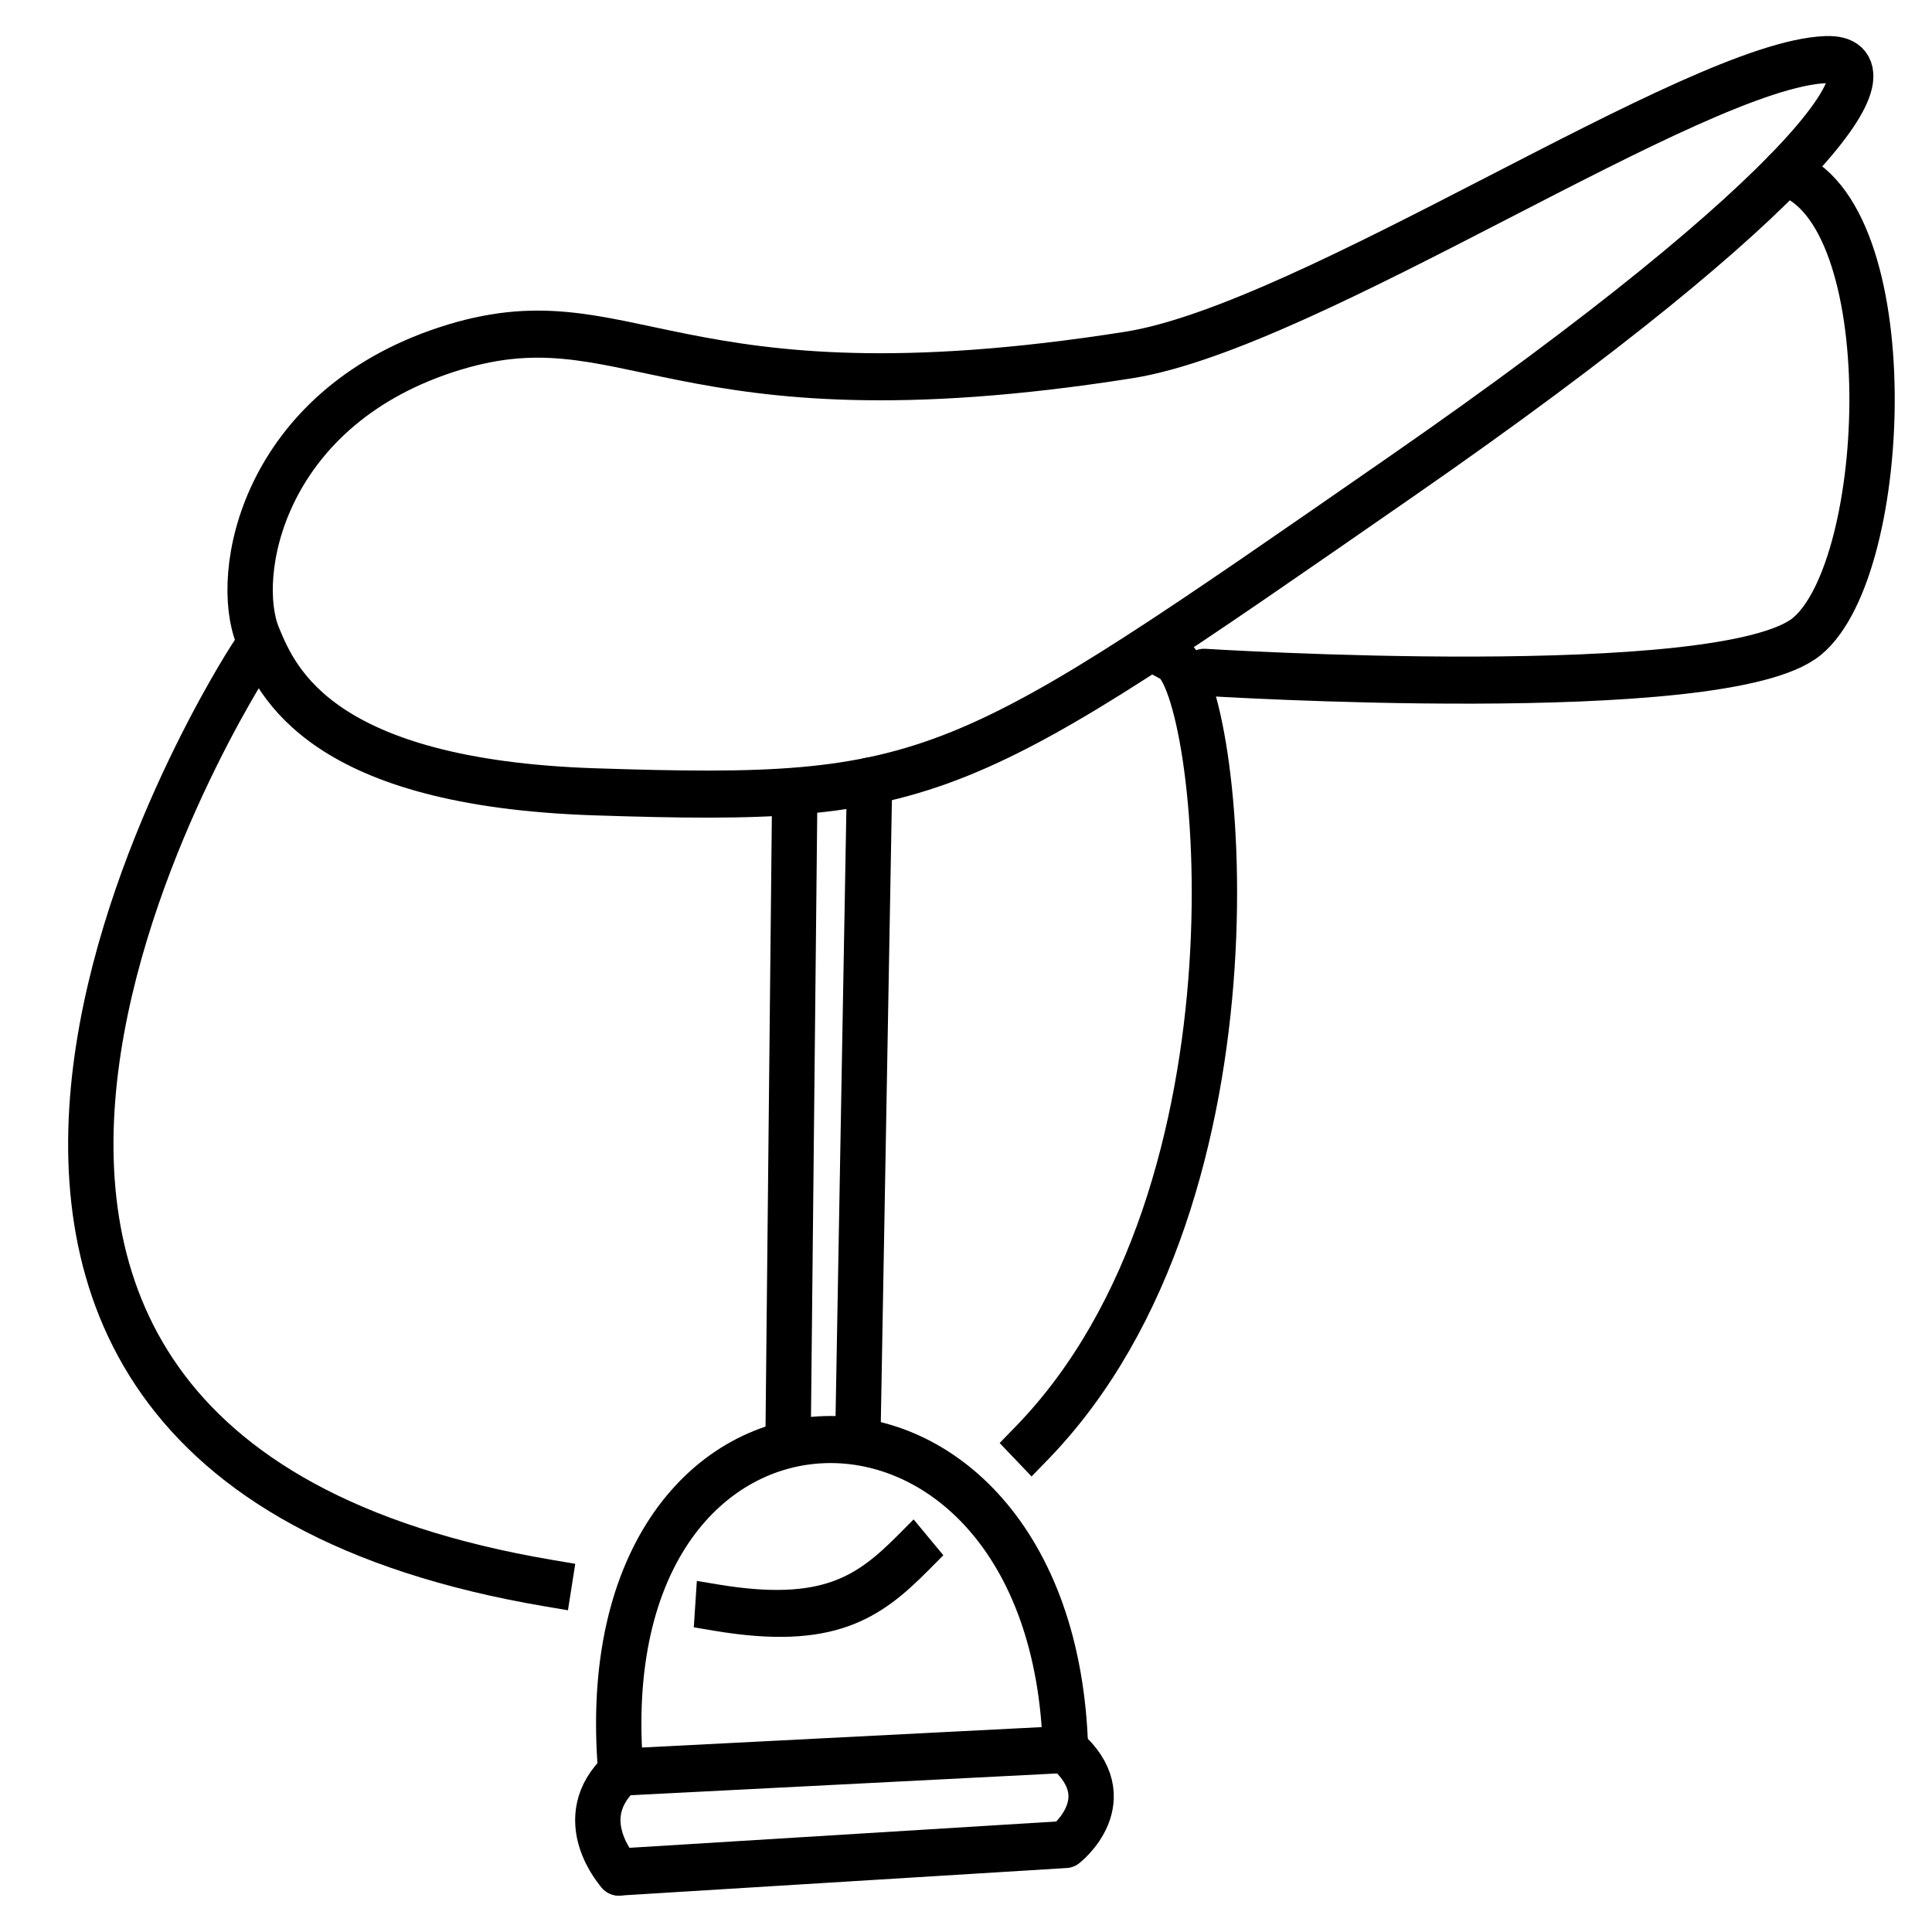
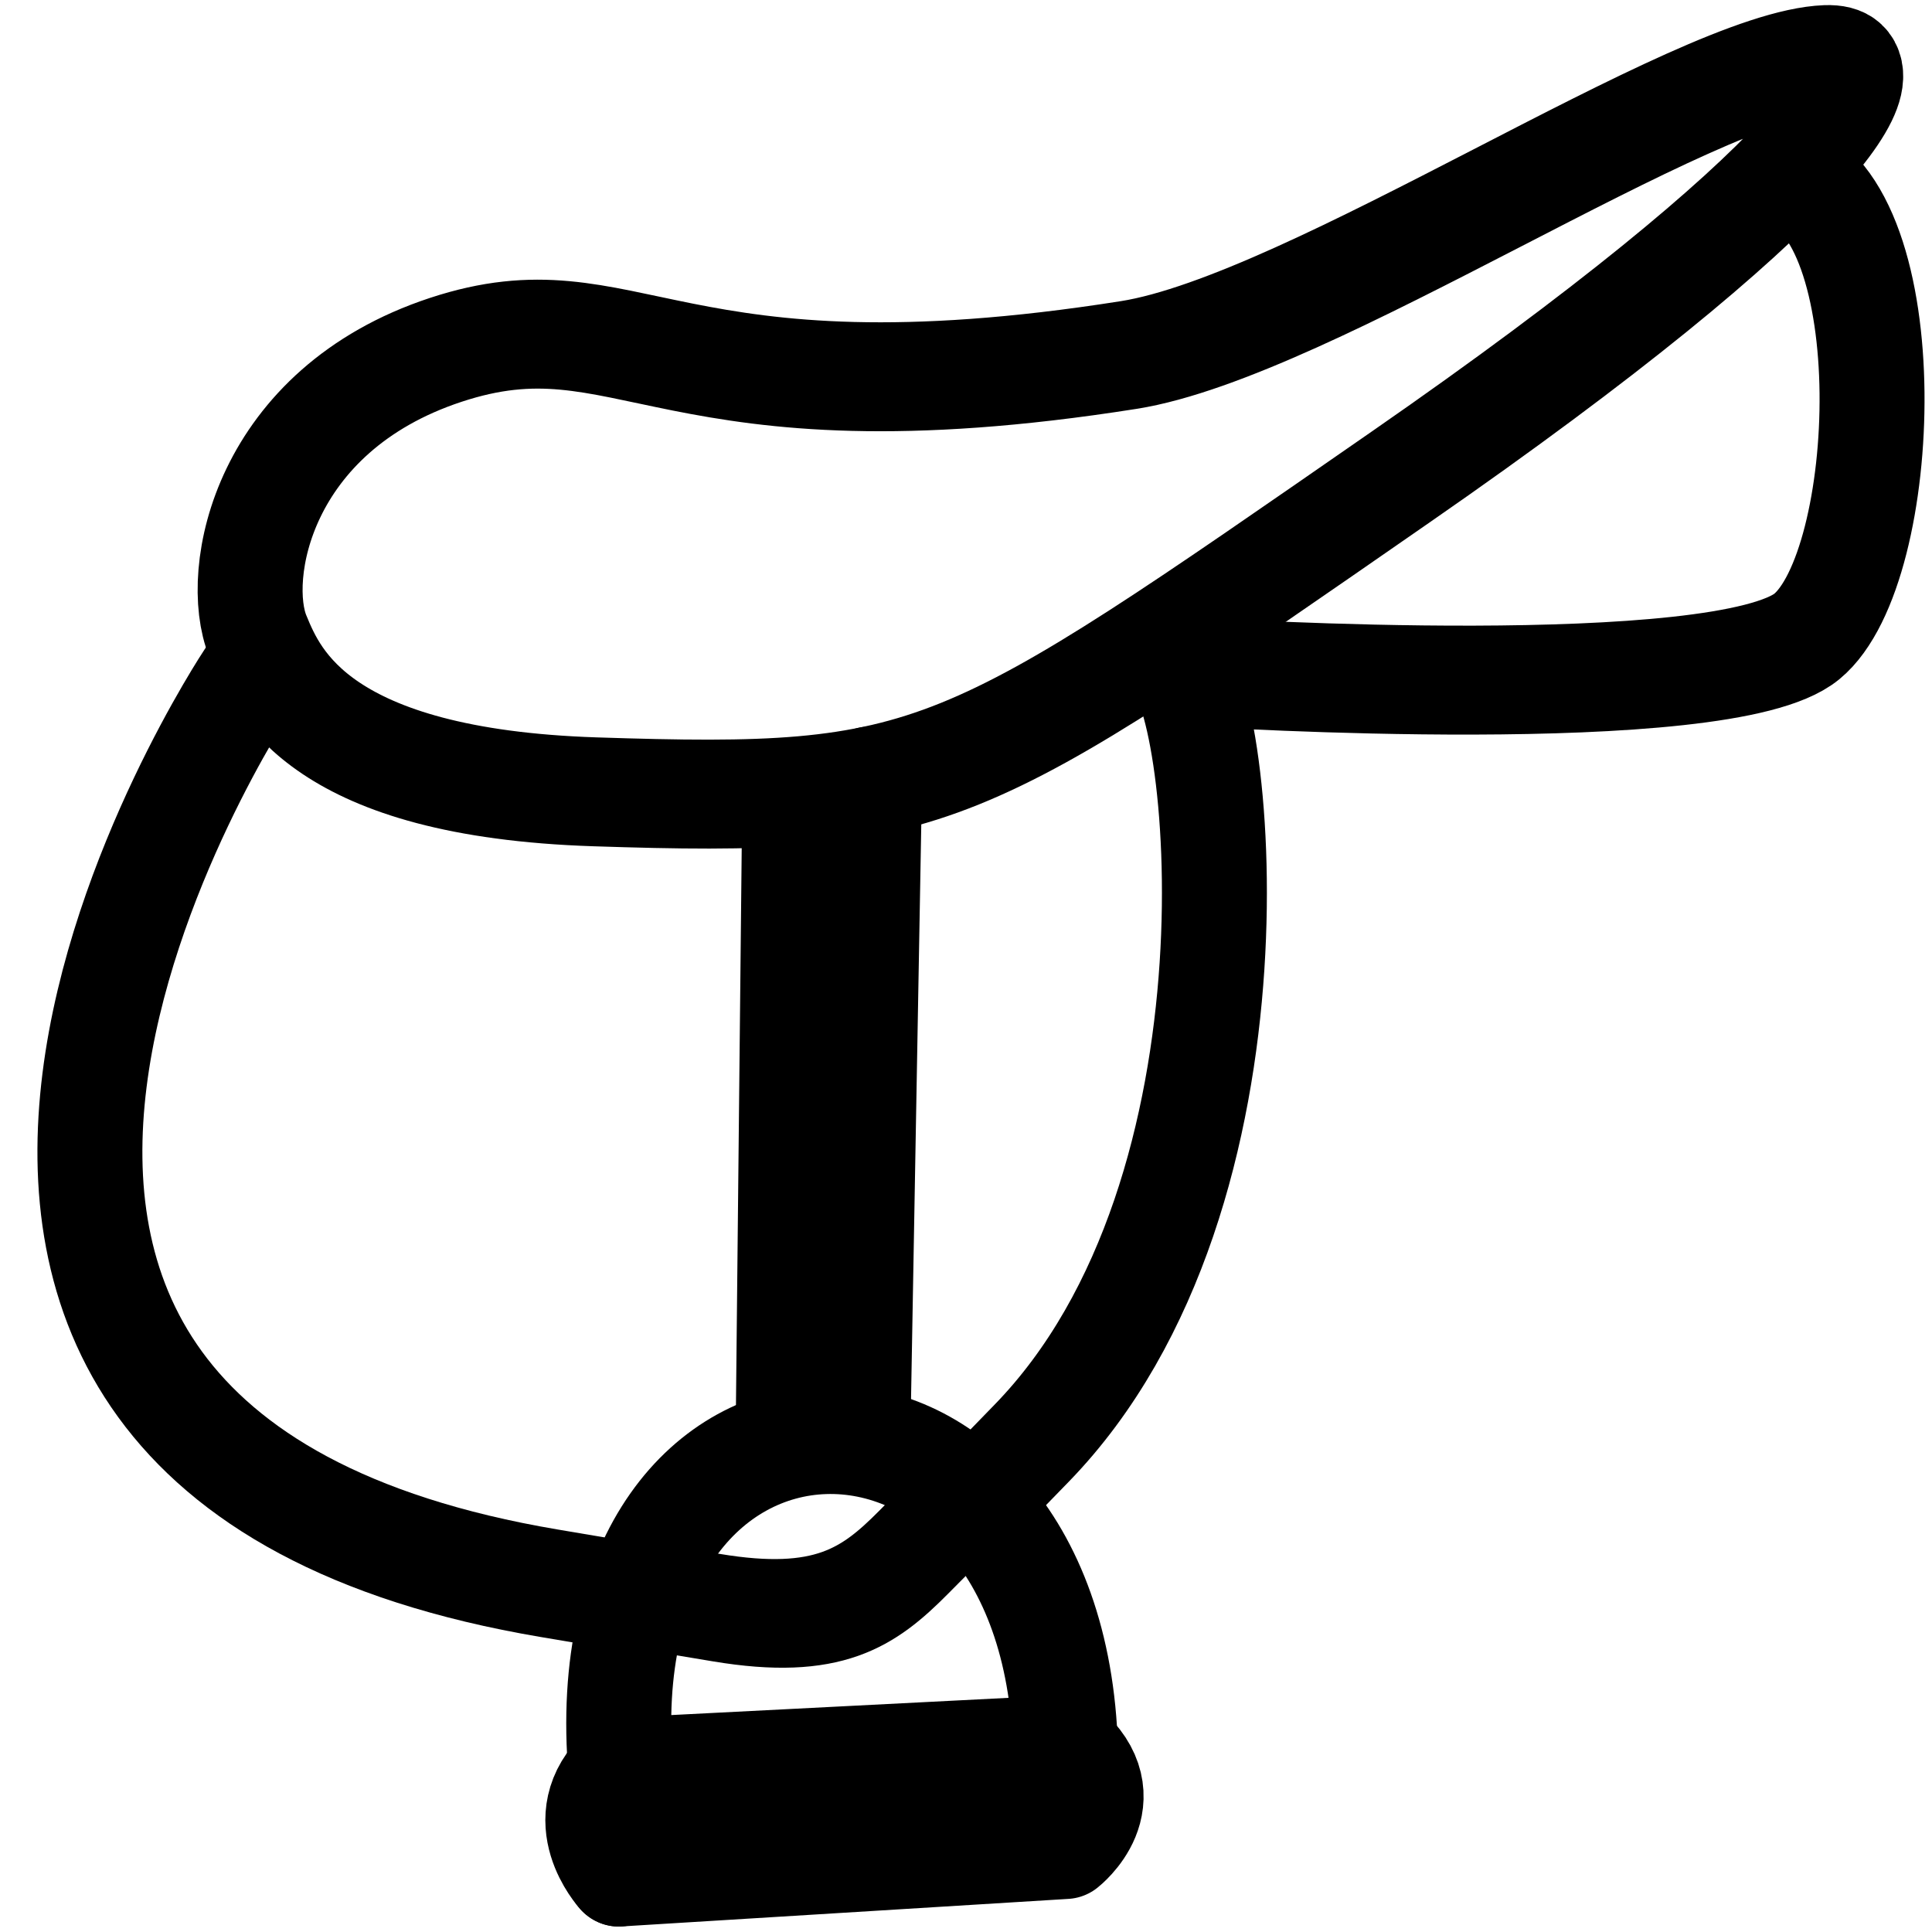
<svg xmlns="http://www.w3.org/2000/svg" width="100%" height="100%" viewBox="0 0 1772 1772" version="1.1" xml:space="preserve" style="fill-rule:evenodd;clip-rule:evenodd;stroke-linecap:round;stroke-linejoin:round;stroke-miterlimit:1.5;">
  <g id="Layer4" transform="matrix(1.21728,0,0,1.26346,-157.247,-209.755)">
-     <path d="M1505.02,209.283C1406.04,212.85 1117.03,402.833 979.618,423.728C631.896,476.606 603.03,376.125 465,420C326.97,463.875 304.39,582.997 323.512,628C337.911,661.885 371.399,734.315 577.424,740.825C834.855,748.96 850.688,735.218 1184.88,512.047C1500.06,301.564 1561.24,207.257 1505.02,209.283Z" style="fill:none;stroke:black;stroke-width:34.17px;" />
-     <path d="M906.539,1213.65C1090.9,1030.89 1049.2,662.968 1012.18,644.054" style="fill:none;stroke:black;stroke-width:34.17px;stroke-linecap:square;" />
+     <path d="M1505.02,209.283C1406.04,212.85 1117.03,402.833 979.618,423.728C631.896,476.606 603.03,376.125 465,420C326.97,463.875 304.39,582.997 323.512,628C337.911,661.885 371.399,734.315 577.424,740.825C834.855,748.96 850.688,735.218 1184.88,512.047C1500.06,301.564 1561.24,207.257 1505.02,209.283Z" style="fill:none;stroke:black;stroke-width:79.08px;" />
+     <path d="M906.539,1213.65C1090.9,1030.89 1049.2,662.968 1012.18,644.054" style="fill:none;stroke:black;stroke-width:79.08px;stroke-linecap:square;" />
    <g transform="matrix(1,0,0.0784248,1.07275,-97.3706,-115.619)">
-       <path d="M660.437,1350.43C743.619,1363.05 775.732,1343.57 811.814,1313.09" style="fill:none;stroke:black;stroke-width:31.77px;stroke-linecap:square;" />
+       <path d="M660.437,1350.43C743.619,1363.05 775.732,1343.57 811.814,1313.09" style="fill:none;stroke:black;stroke-width:73.53px;stroke-linecap:square;" />
    </g>
-     <path d="M317.63,644.054C317.63,644.054 -67.933,1215.88 543,1315.35" style="fill:none;stroke:black;stroke-width:34.17px;stroke-linecap:square;" />
-     <path d="M1036.42,654.054C1036.42,654.054 1427.91,677.88 1490.64,628C1553.96,577.657 1563.62,318.406 1474.16,291.166" style="fill:none;stroke:black;stroke-width:34.17px;" />
-     <path d="M728,742.485L723,1209" style="fill:none;stroke:black;stroke-width:34.17px;" />
-     <path d="M784.372,733.009L775.564,1209" style="fill:none;stroke:black;stroke-width:34.17px;" />
+     <path d="M315.987,659.742C315.987,659.742 -67.933,1215.88 543,1315.35" style="fill:none;stroke:black;stroke-width:79.08px;stroke-linecap:square;" />
+     <path d="M1036.42,654.054C1036.42,654.054 1427.91,677.88 1490.64,628C1553.96,577.657 1563.62,318.406 1474.16,291.166" style="fill:none;stroke:black;stroke-width:79.08px;" />
+     <path d="M728,742.485L723,1209" style="fill:none;stroke:black;stroke-width:79.08px;" />
+     <path d="M784.372,733.009L775.564,1209" style="fill:none;stroke:black;stroke-width:79.08px;" />
    <g transform="matrix(1,0,0,1,6,0)">
-       <path d="M591,1452.49C562.506,1135.89 917.134,1130.84 926,1436L591,1452.49Z" style="fill:none;stroke:black;stroke-width:34.17px;" />
+       <path d="M591,1452.49C562.506,1135.89 917.134,1130.84 926,1436L591,1452.49Z" style="fill:none;stroke:black;stroke-width:79.08px;" />
    </g>
-     <path d="M595.371,1525L932,1505C932,1505 975.449,1472.32 932,1436" style="fill:none;stroke:black;stroke-width:34.17px;" />
-     <path d="M595.371,1525C595.371,1525 558.855,1486.38 597,1452.49" style="fill:none;stroke:black;stroke-width:34.17px;" />
+     <path d="M595.371,1525L932,1505C932,1505 975.449,1472.32 932,1436" style="fill:none;stroke:black;stroke-width:79.08px;" />
+     <path d="M595.371,1525C595.371,1525 558.855,1486.38 597,1452.49" style="fill:none;stroke:black;stroke-width:79.08px;" />
  </g>
</svg>
